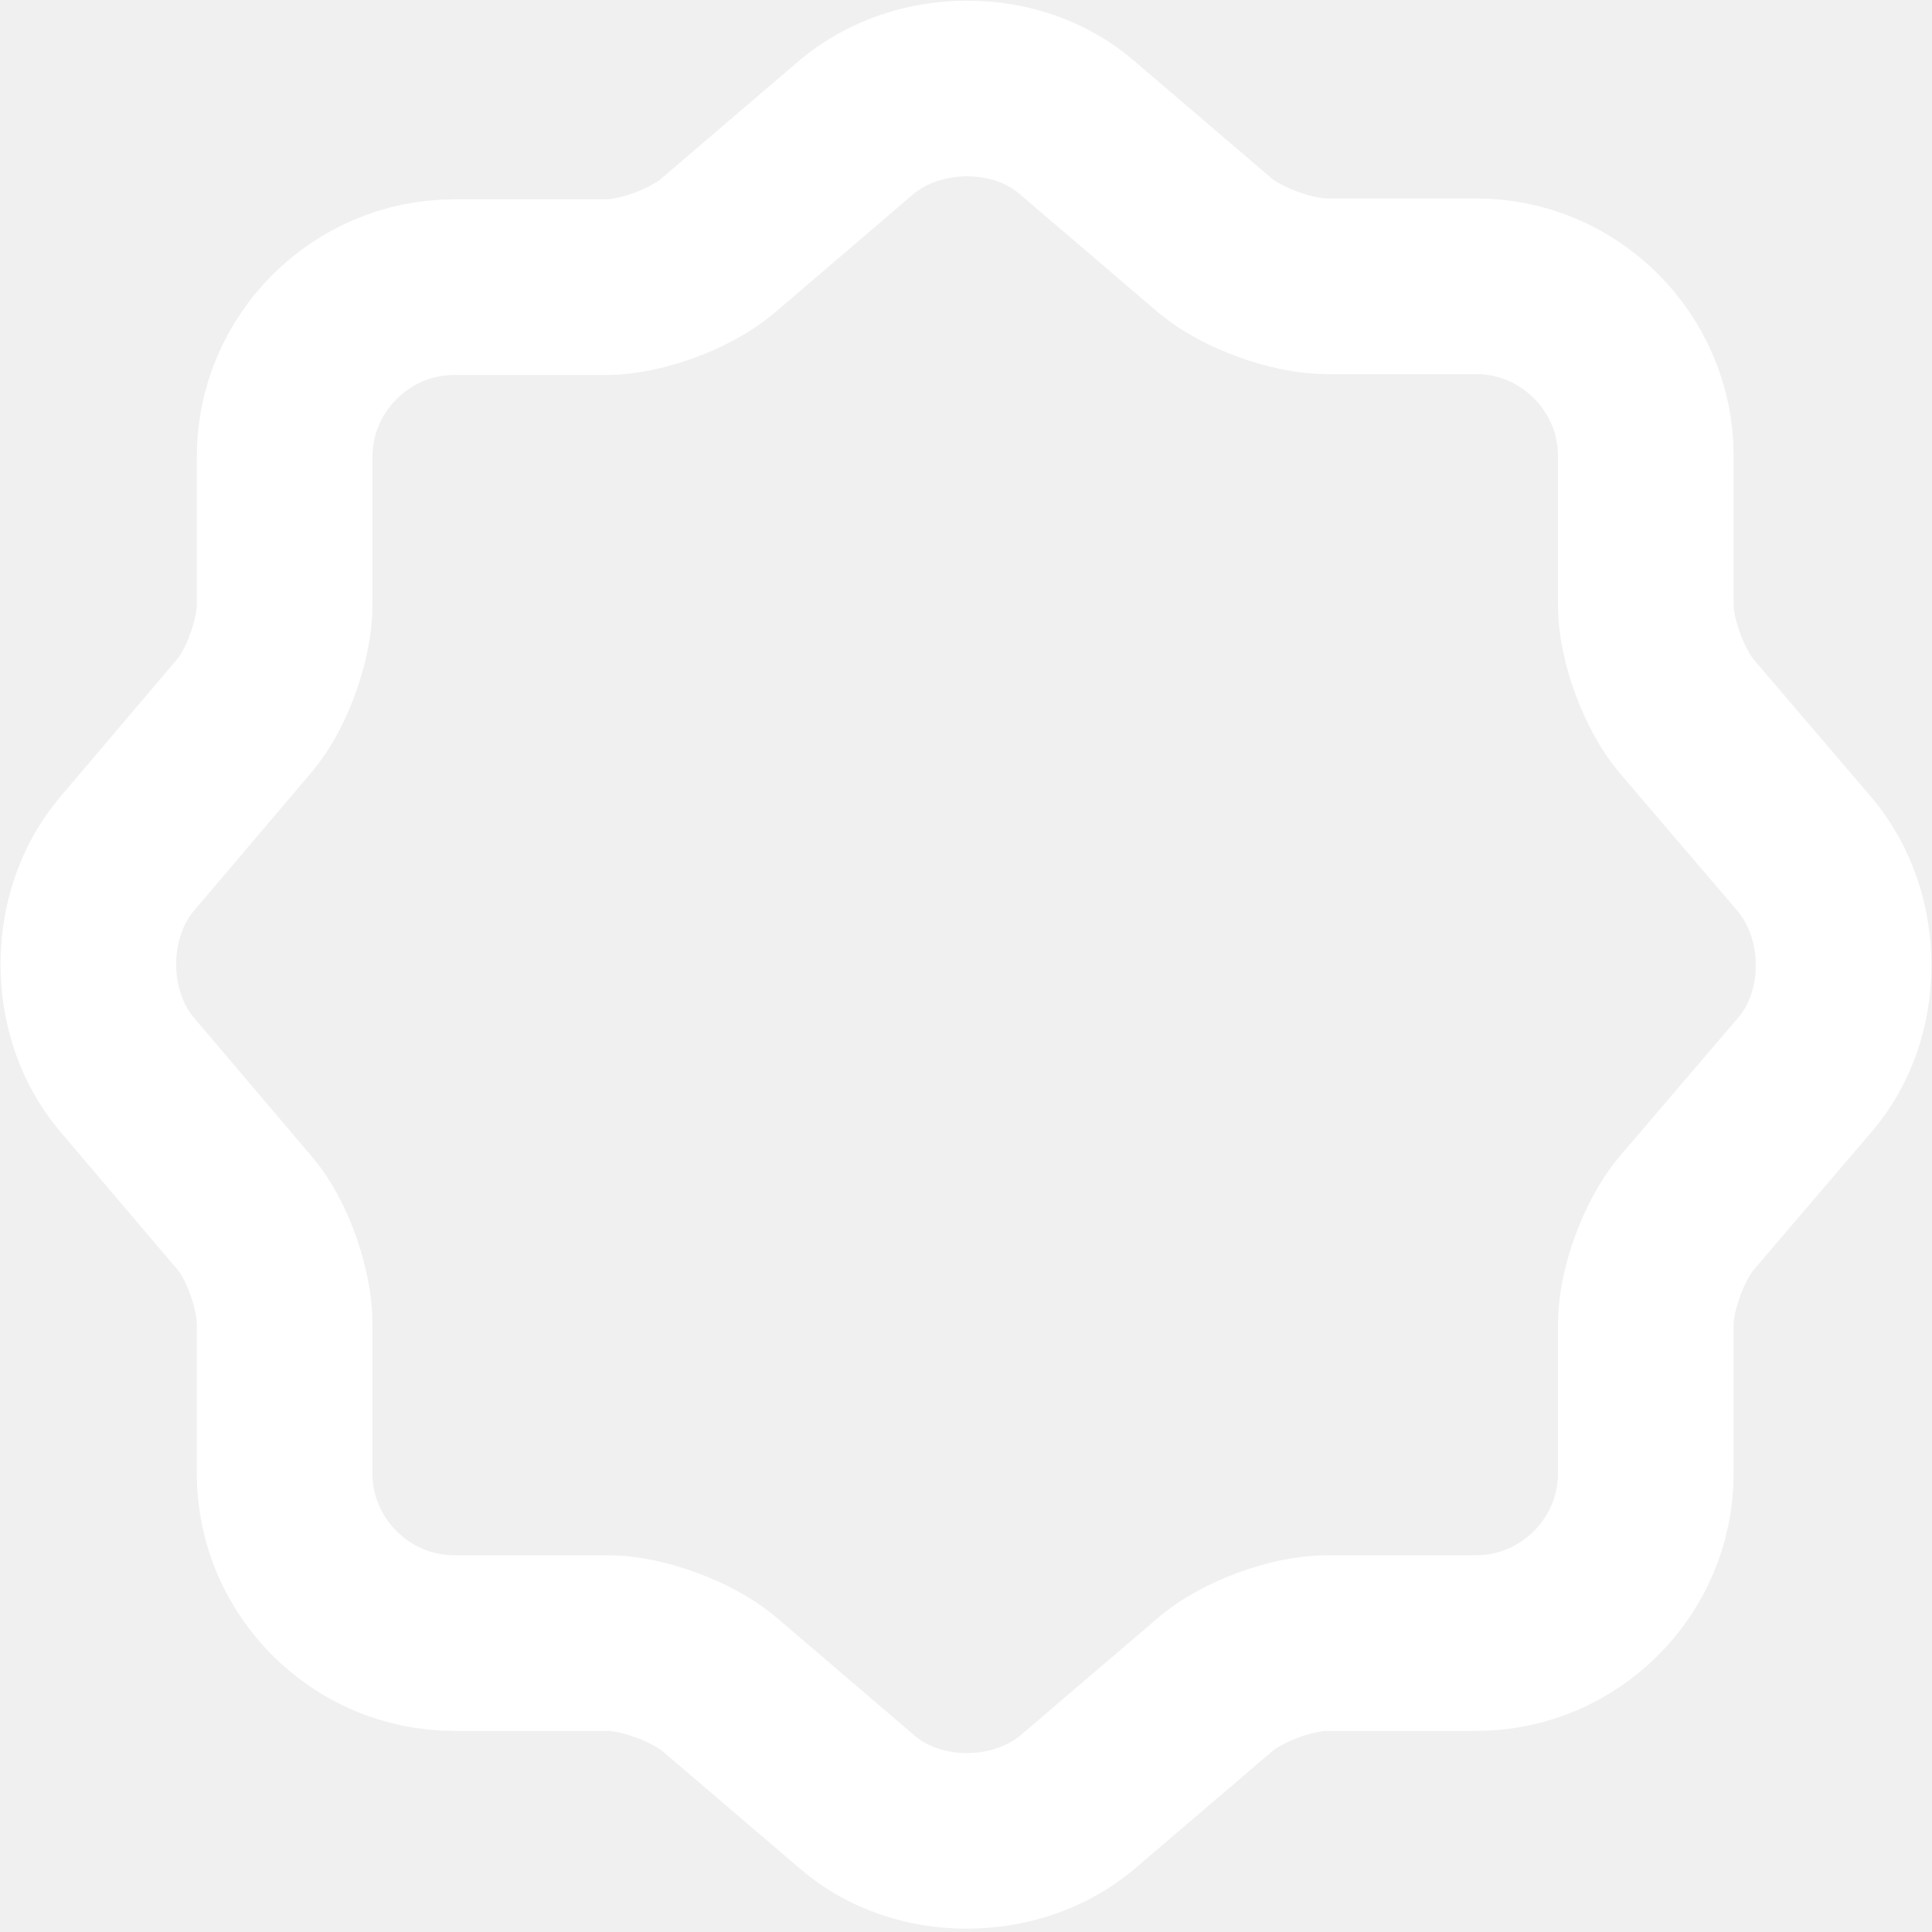
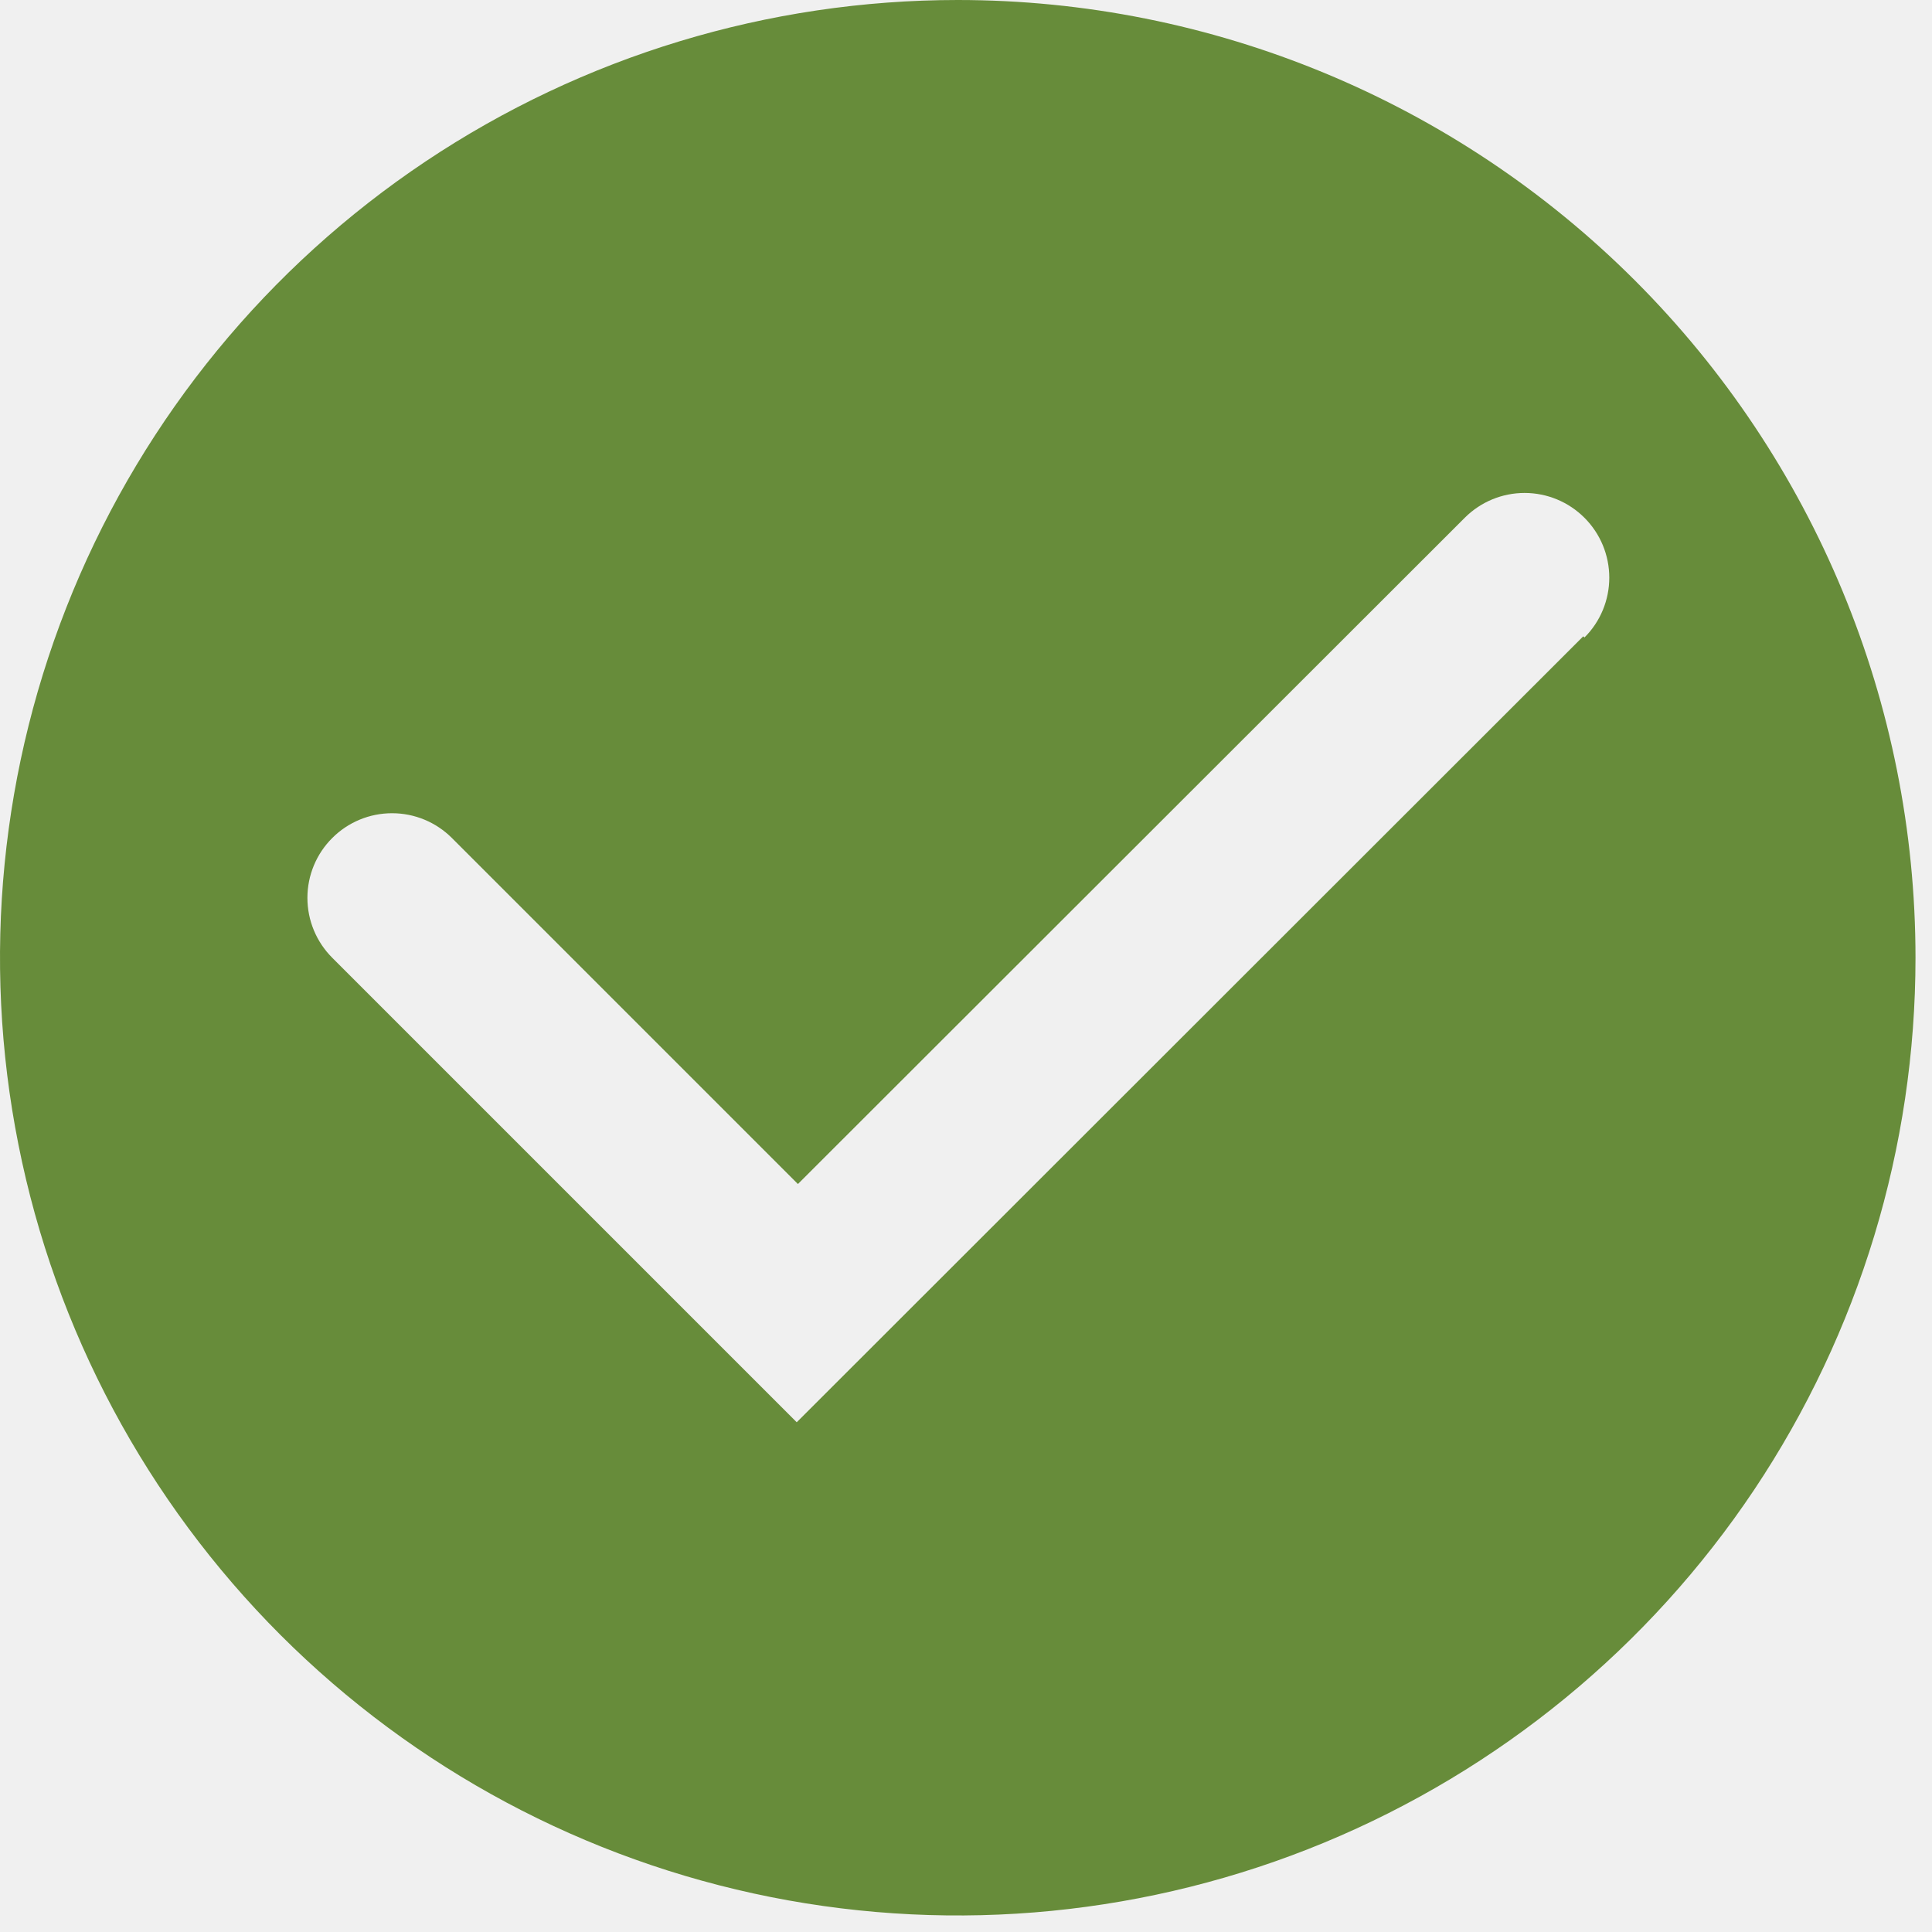
- <svg xmlns="http://www.w3.org/2000/svg" width="22" height="22" viewBox="0 0 22 22" fill="none">
-   <path d="M9.751 1.45C10.451 0.86 11.581 0.86 12.261 1.45L13.841 2.8C14.141 3.05 14.711 3.26 15.111 3.26H16.811C17.871 3.26 18.741 4.13 18.741 5.19V6.89C18.741 7.29 18.951 7.85 19.201 8.15L20.551 9.73C21.141 10.43 21.141 11.56 20.551 12.24L19.201 13.82C18.951 14.12 18.741 14.68 18.741 15.08V16.78C18.741 17.84 17.871 18.71 16.811 18.71H15.111C14.711 18.71 14.151 18.92 13.851 19.17L12.271 20.52C11.571 21.11 10.441 21.11 9.761 20.52L8.181 19.17C7.881 18.92 7.311 18.71 6.921 18.71H5.171C4.111 18.71 3.241 17.84 3.241 16.78V15.07C3.241 14.68 3.041 14.11 2.791 13.82L1.441 12.23C0.861 11.54 0.861 10.42 1.441 9.73L2.791 8.14C3.041 7.84 3.241 7.28 3.241 6.89V5.2C3.241 4.14 4.111 3.27 5.171 3.27H6.901C7.301 3.27 7.861 3.06 8.161 2.81L9.751 1.45Z" stroke="white" stroke-width="2" stroke-linecap="round" stroke-linejoin="round" />
+ <svg xmlns="http://www.w3.org/2000/svg" width="26" height="26" viewBox="0 0 26 26" fill="none">
+   <path d="M12.889 0C10.34 0 7.848 0.756 5.728 2.172C3.609 3.588 1.957 5.601 0.981 7.957C0.006 10.312 -0.25 12.903 0.248 15.403C0.745 17.904 1.973 20.2 3.775 22.003C5.578 23.805 7.874 25.033 10.374 25.53C12.875 26.027 15.466 25.772 17.821 24.797C20.176 23.821 22.189 22.169 23.606 20.05C25.022 17.93 25.778 15.438 25.778 12.889C25.778 9.471 24.42 6.192 22.003 3.775C19.586 1.358 16.307 0 12.889 0ZM21.307 8.563L10.722 19.14L4.471 12.889C4.257 12.675 4.137 12.386 4.137 12.083C4.137 11.781 4.257 11.491 4.471 11.278C4.684 11.064 4.974 10.944 5.276 10.944C5.579 10.944 5.868 11.064 6.082 11.278L10.738 15.934L19.712 6.968C19.926 6.754 20.215 6.634 20.517 6.634C20.82 6.634 21.109 6.754 21.323 6.968C21.537 7.182 21.657 7.471 21.657 7.774C21.657 8.076 21.537 8.366 21.323 8.579L21.307 8.563Z" fill="#678C3A" />
</svg>
